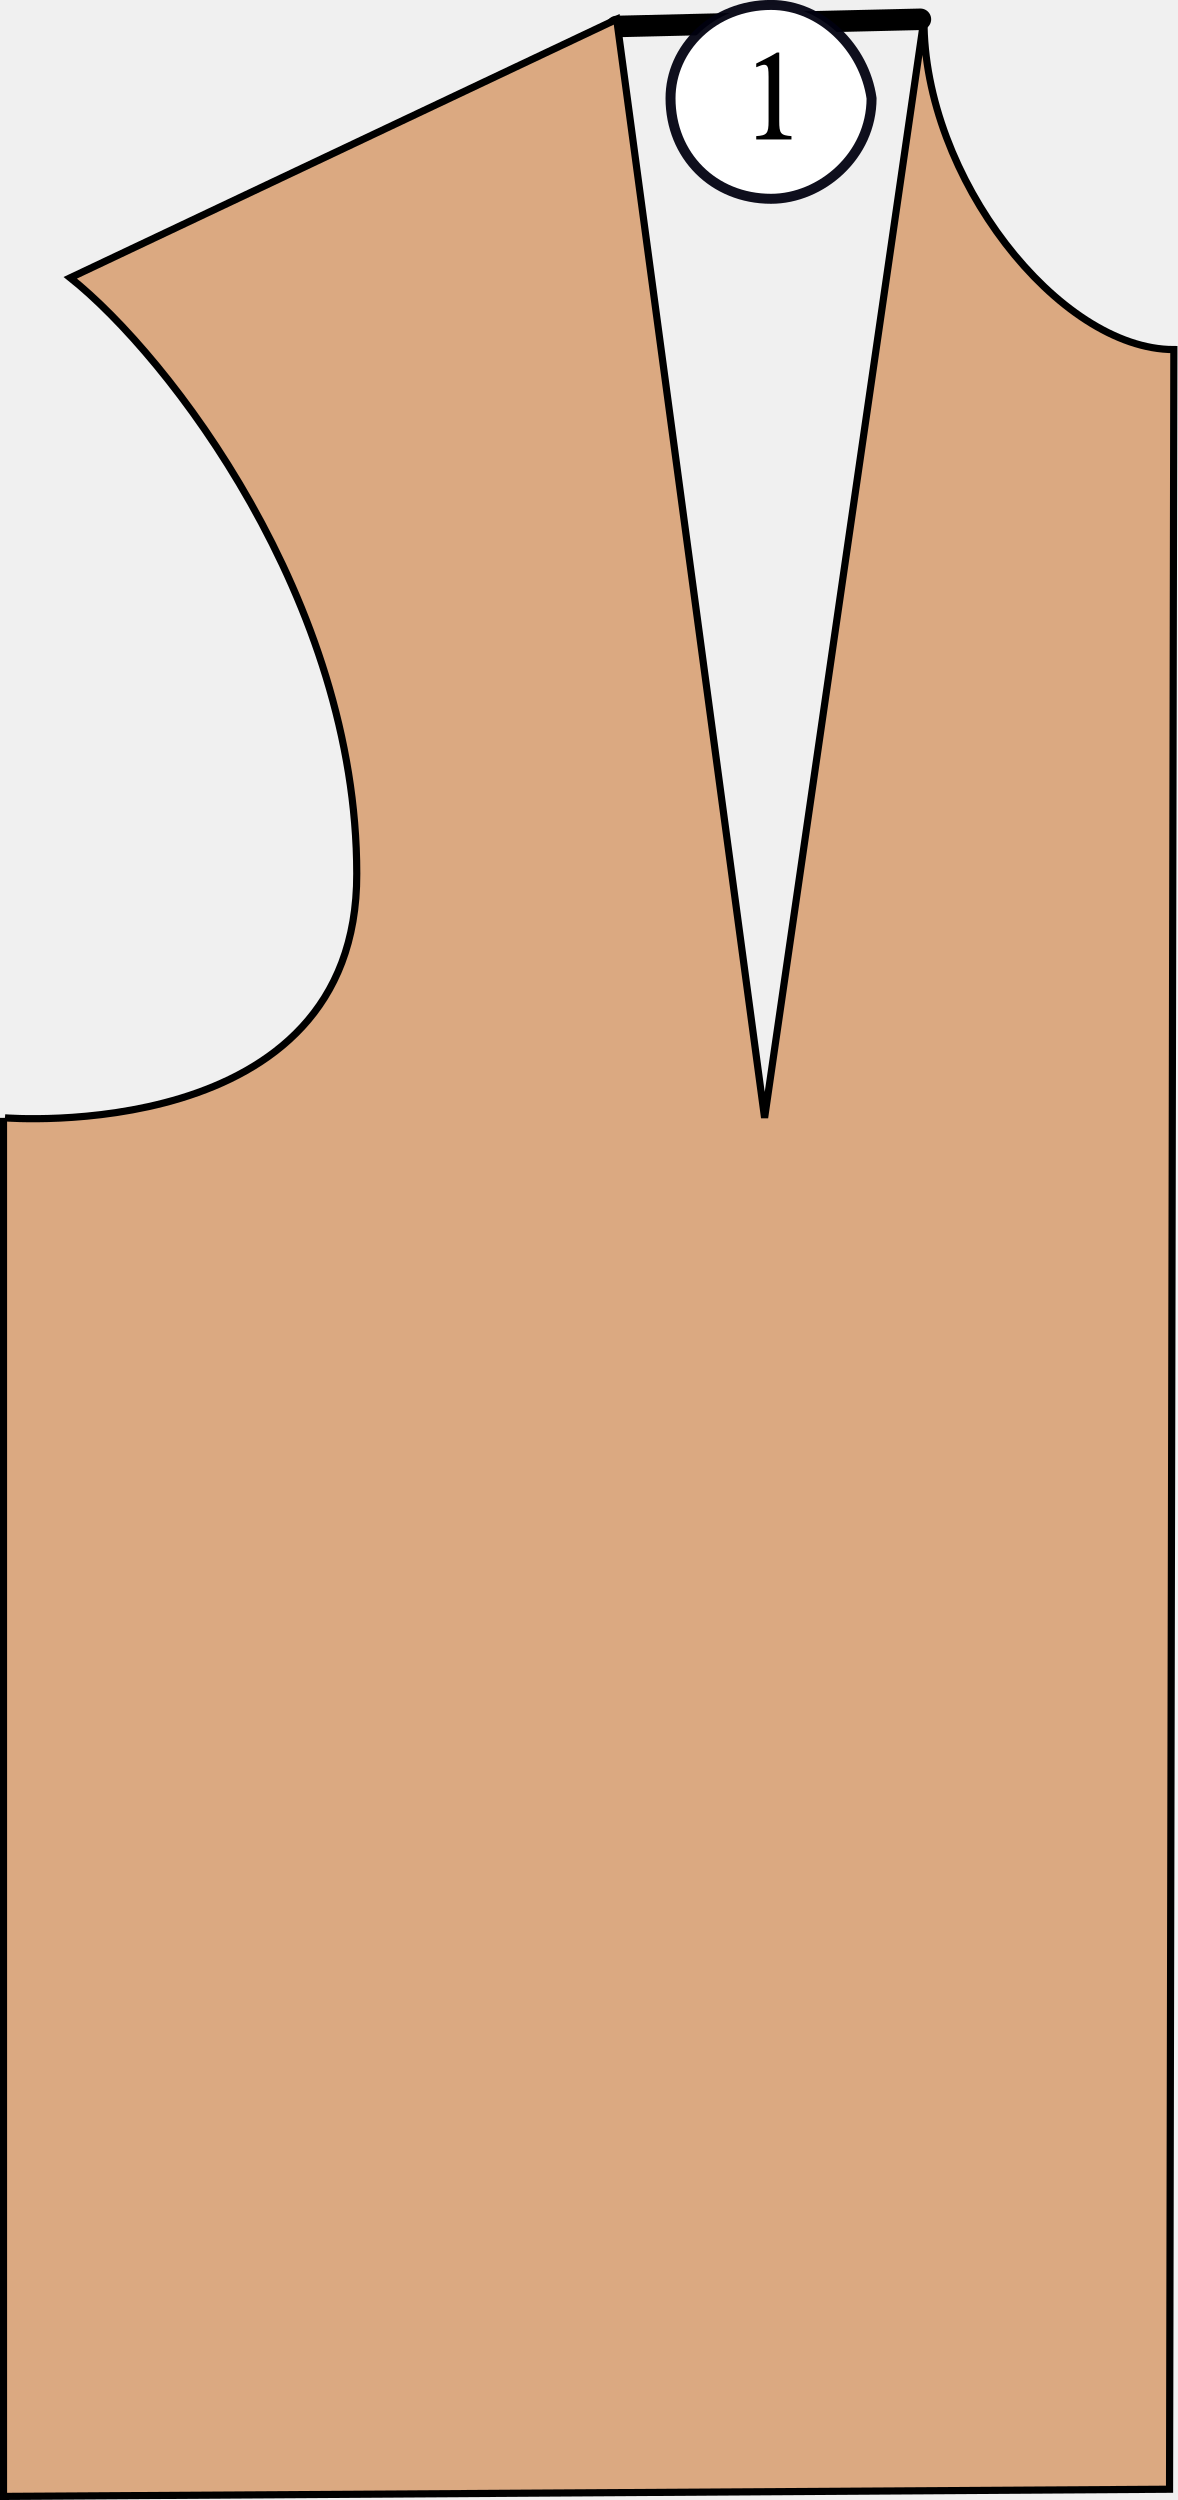
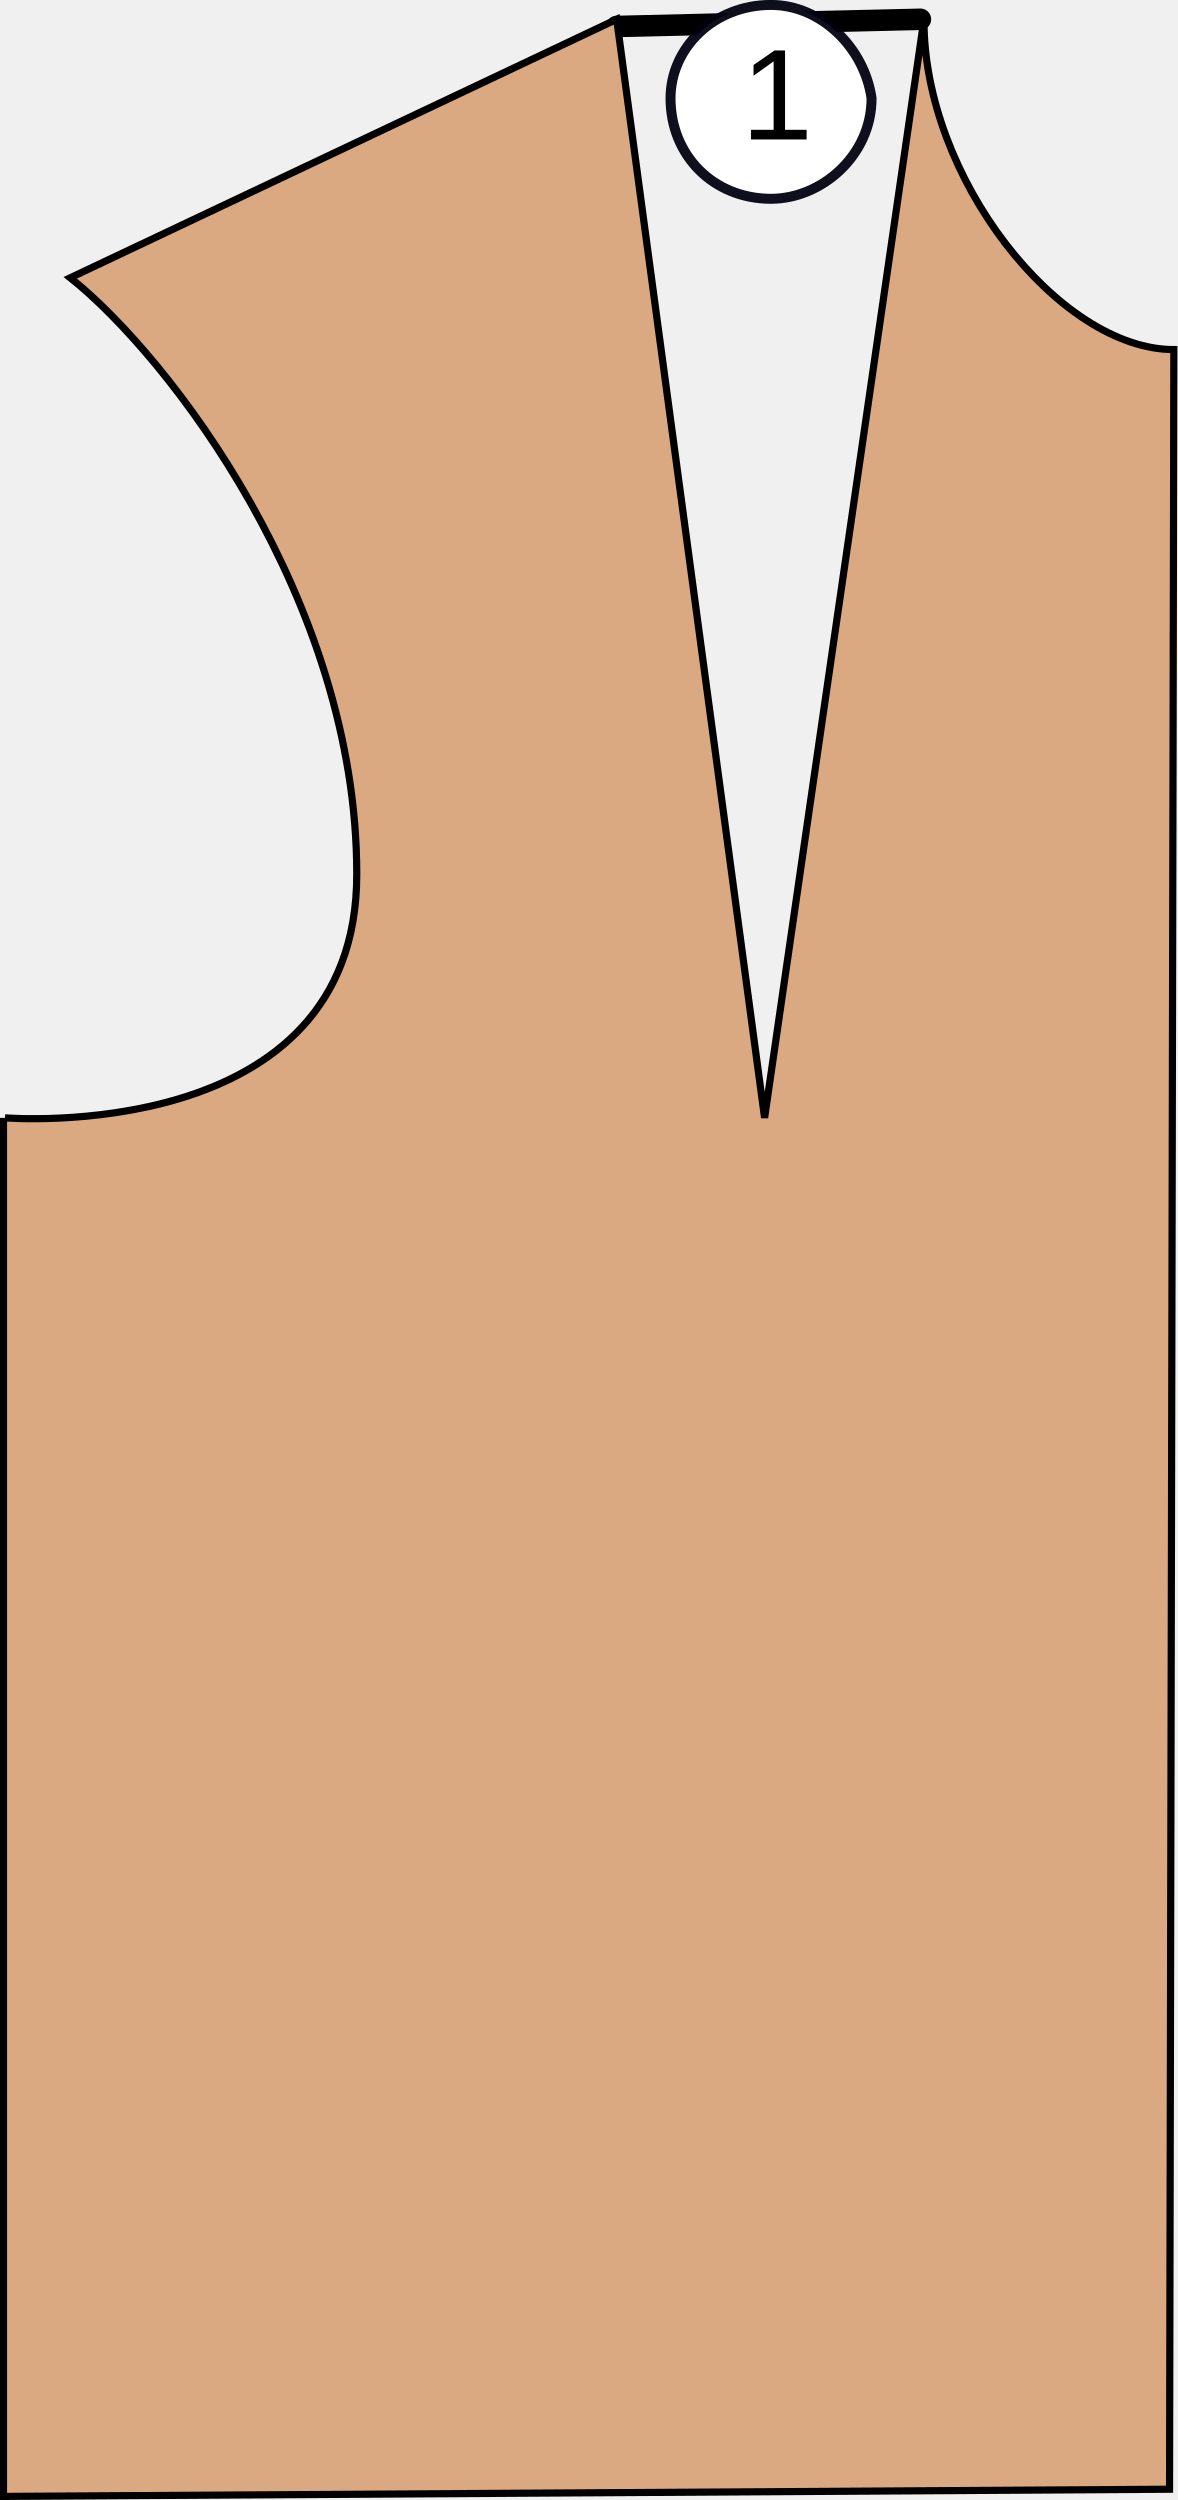
<svg xmlns="http://www.w3.org/2000/svg" width="132.217" height="280.709" id="svg19098" version="1.1">
  <defs id="defs19100" />
  <g id="layer1" transform="translate(-176.7588,-206.297)">
    <g style="display:inline" id="g6866" transform="matrix(0.8062,0,0,0.8062,-362.4378,-4164.365)">
      <g id="g6881">
        <path id="path6838" d="m 754.7,5425 42.3,-1" style="fill:none;stroke:#000000;stroke-width:3;stroke-linecap:round;stroke-linejoin:miter;stroke-miterlimit:4;stroke-opacity:1;stroke-dasharray:none" />
        <path style="fill:#dba981;fill-opacity:1;stroke:#000000;stroke-width:1;stroke-linecap:butt;stroke-linejoin:miter;stroke-miterlimit:4;stroke-opacity:1;stroke-dasharray:none" d="m 669.3,5577 0,192 162.4,-1 0.6,-298 c -16,0 -34.9,-24 -34.8,-46 l -22.2,153 -20.6,-153 -76.1,36 c 13.8,11 39.9,45 39.9,83 0.1,38 -49,34 -49,34" id="path6836" />
        <path id="path4050-8-0-5-3-4-0-7-3-0-9-4-0-8-0-4-0-5-9" d="m 790.2,5435 c 0,8 -7,14 -14,14 -8,0 -14,-6 -14,-14 0,-7 6,-13 14,-13 7,0 13,6 14,13" style="color:#000000;fill:#ffffff;fill-opacity:1;stroke:#00000f;stroke-width:1.392;stroke-linecap:round;stroke-linejoin:miter;stroke-miterlimit:4;stroke-opacity:0.941;stroke-dashoffset:0;marker:none;visibility:visible;display:inline;overflow:visible;enable-background:accumulate" />
      </g>
-       <text id="text8496-8-3-5-3-0-4" y="5440.738" x="772.028" style="font-size:18px;font-style:normal;font-variant:normal;font-weight:normal;font-stretch:normal;text-align:start;line-height:125%;letter-spacing:0px;word-spacing:0px;writing-mode:lr-tb;text-anchor:start;fill:#000000;fill-opacity:1;stroke:none;font-family:Standard Symbols L;-inkscape-font-specification:Standard Symbols L" xml:space="preserve">
+       <text id="text8496-8-3-5-3-0-4" y="5440.738" x="772.028" style="font-size:18px;font-style:normal;font-variant:normal;font-weight:normal;font-stretch:normal;text-align:start;line-height:125%;letter-spacing:0px;word-spacing:0px;writing-mode:lr-tb;text-anchor:start;fill:#000000;fill-opacity:1;stroke:none;font-family:Sans,Arial;-inkscape-font-specification:Arial" xml:space="preserve">
        <tspan y="5440.738" x="772.028" id="tspan8498-8-5-4-8-4-6">1</tspan>
      </text>
    </g>
  </g>
</svg>
